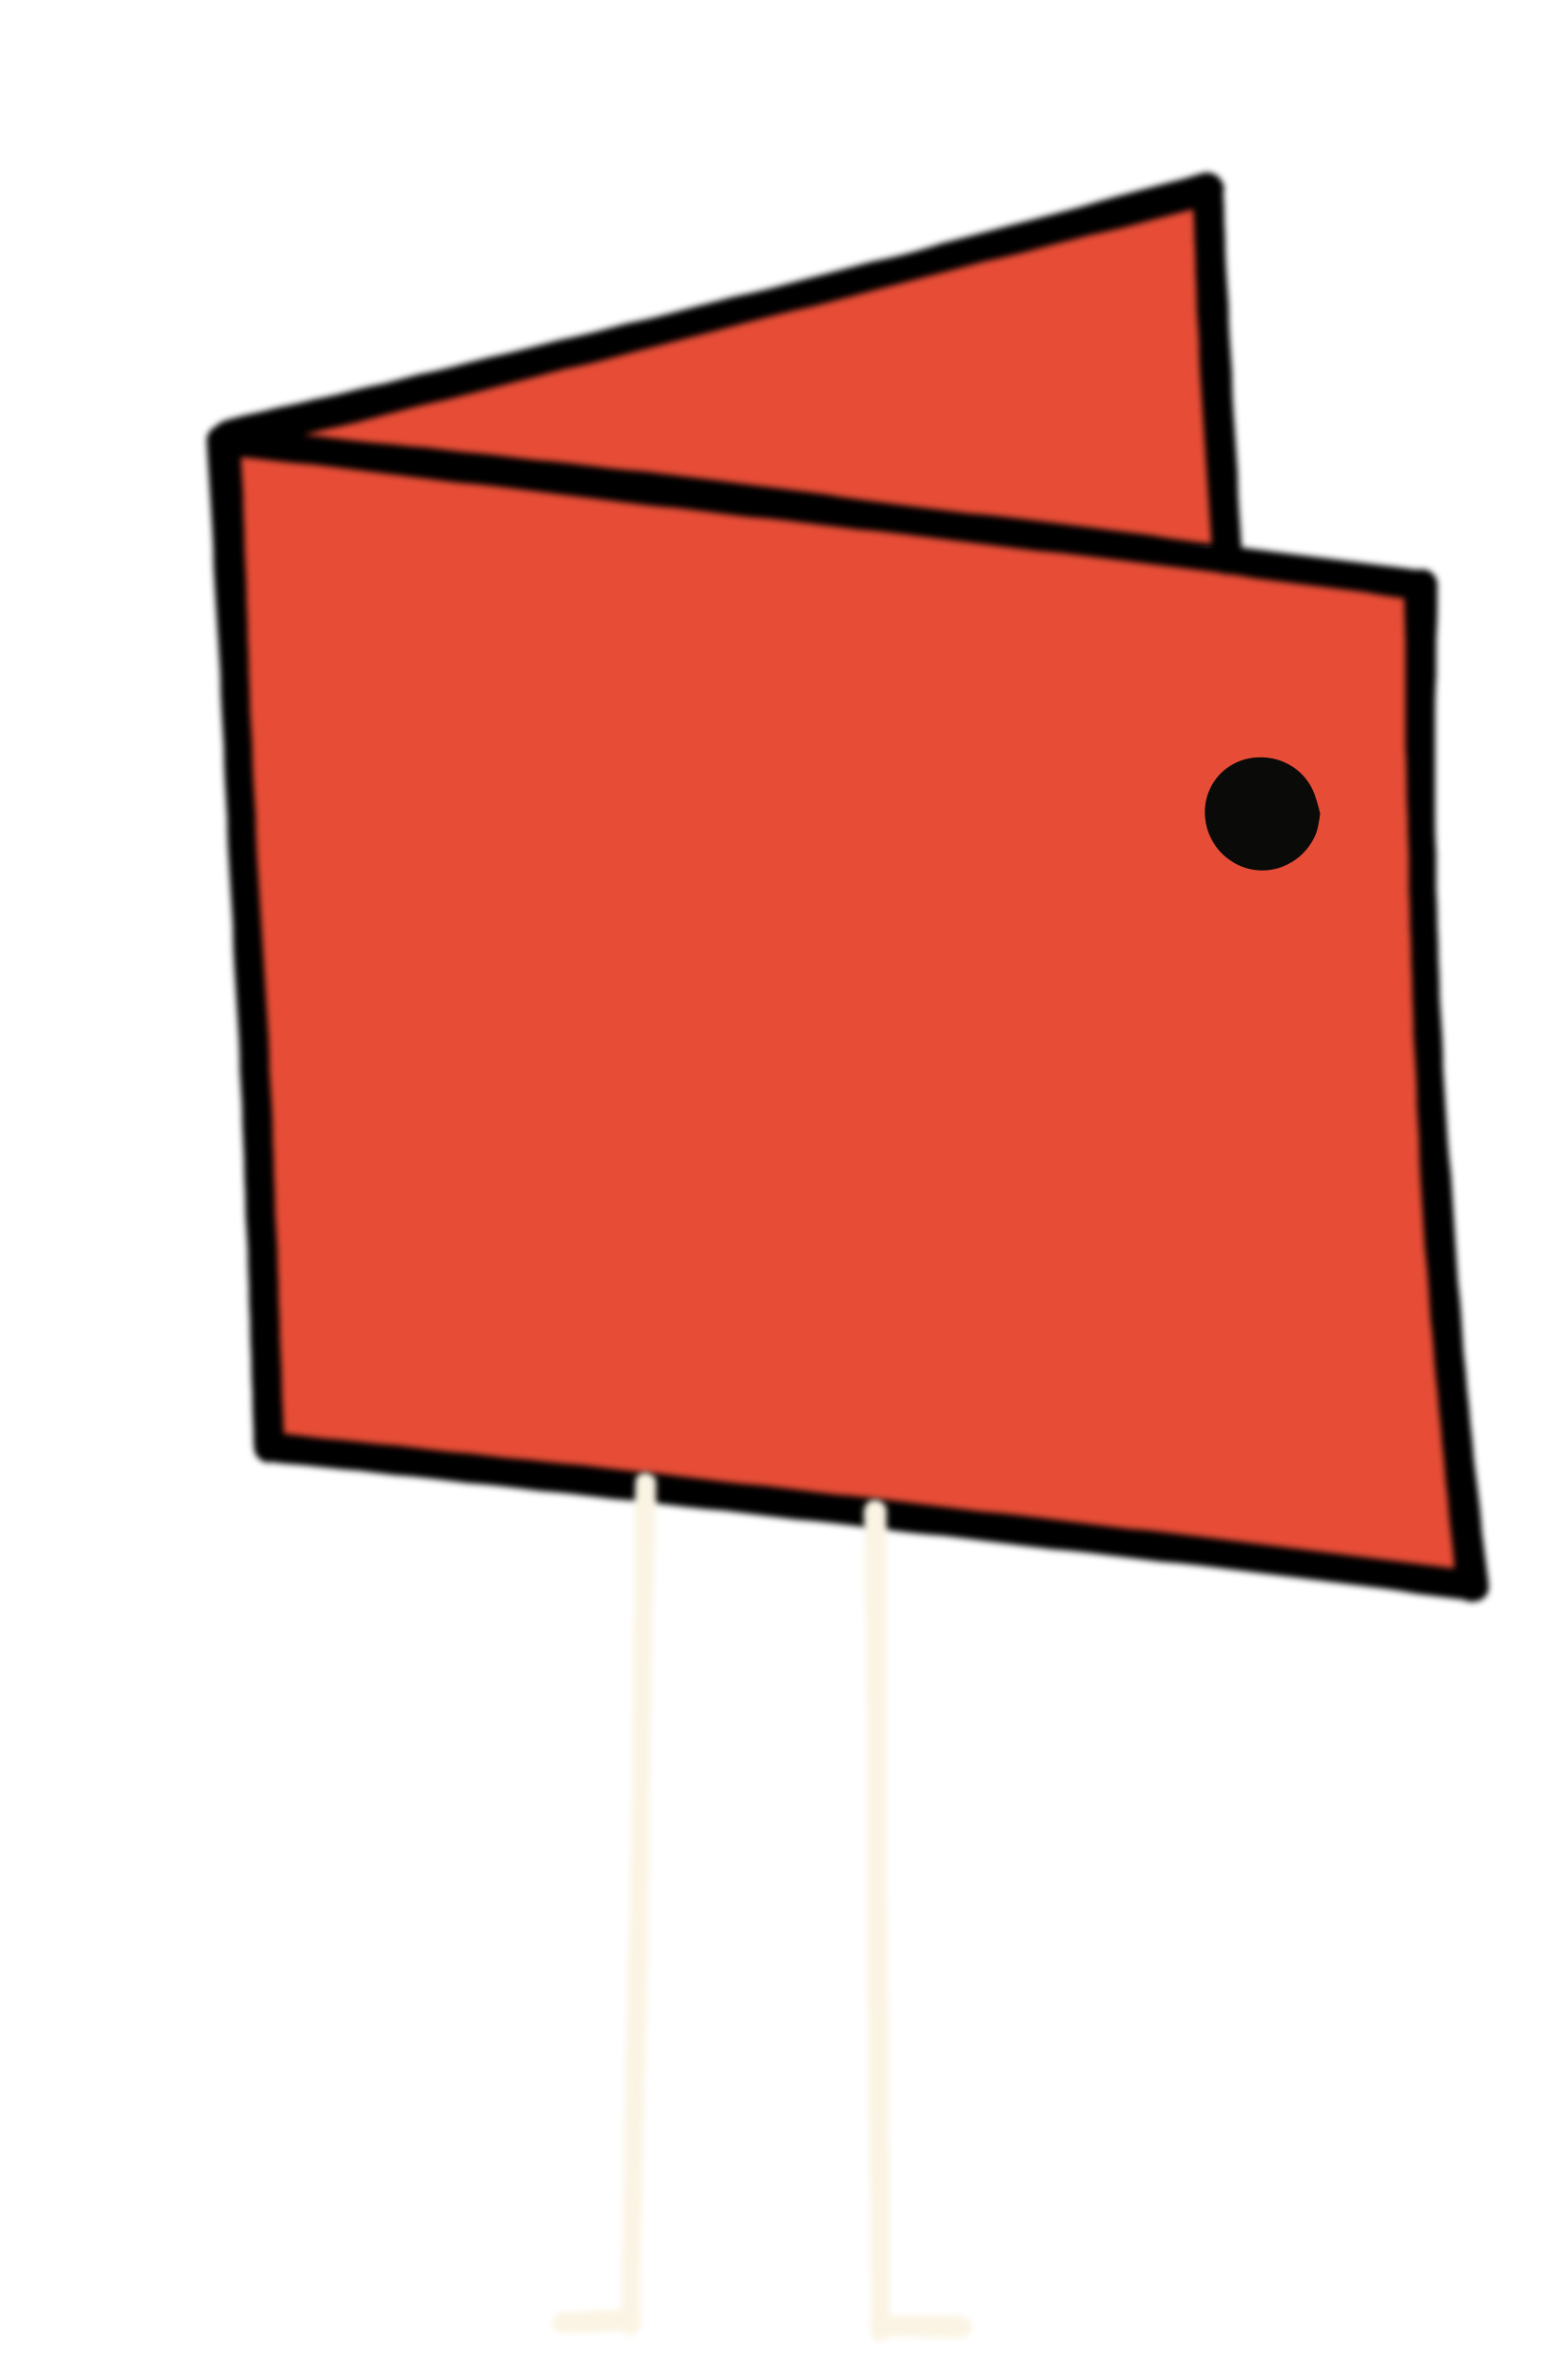
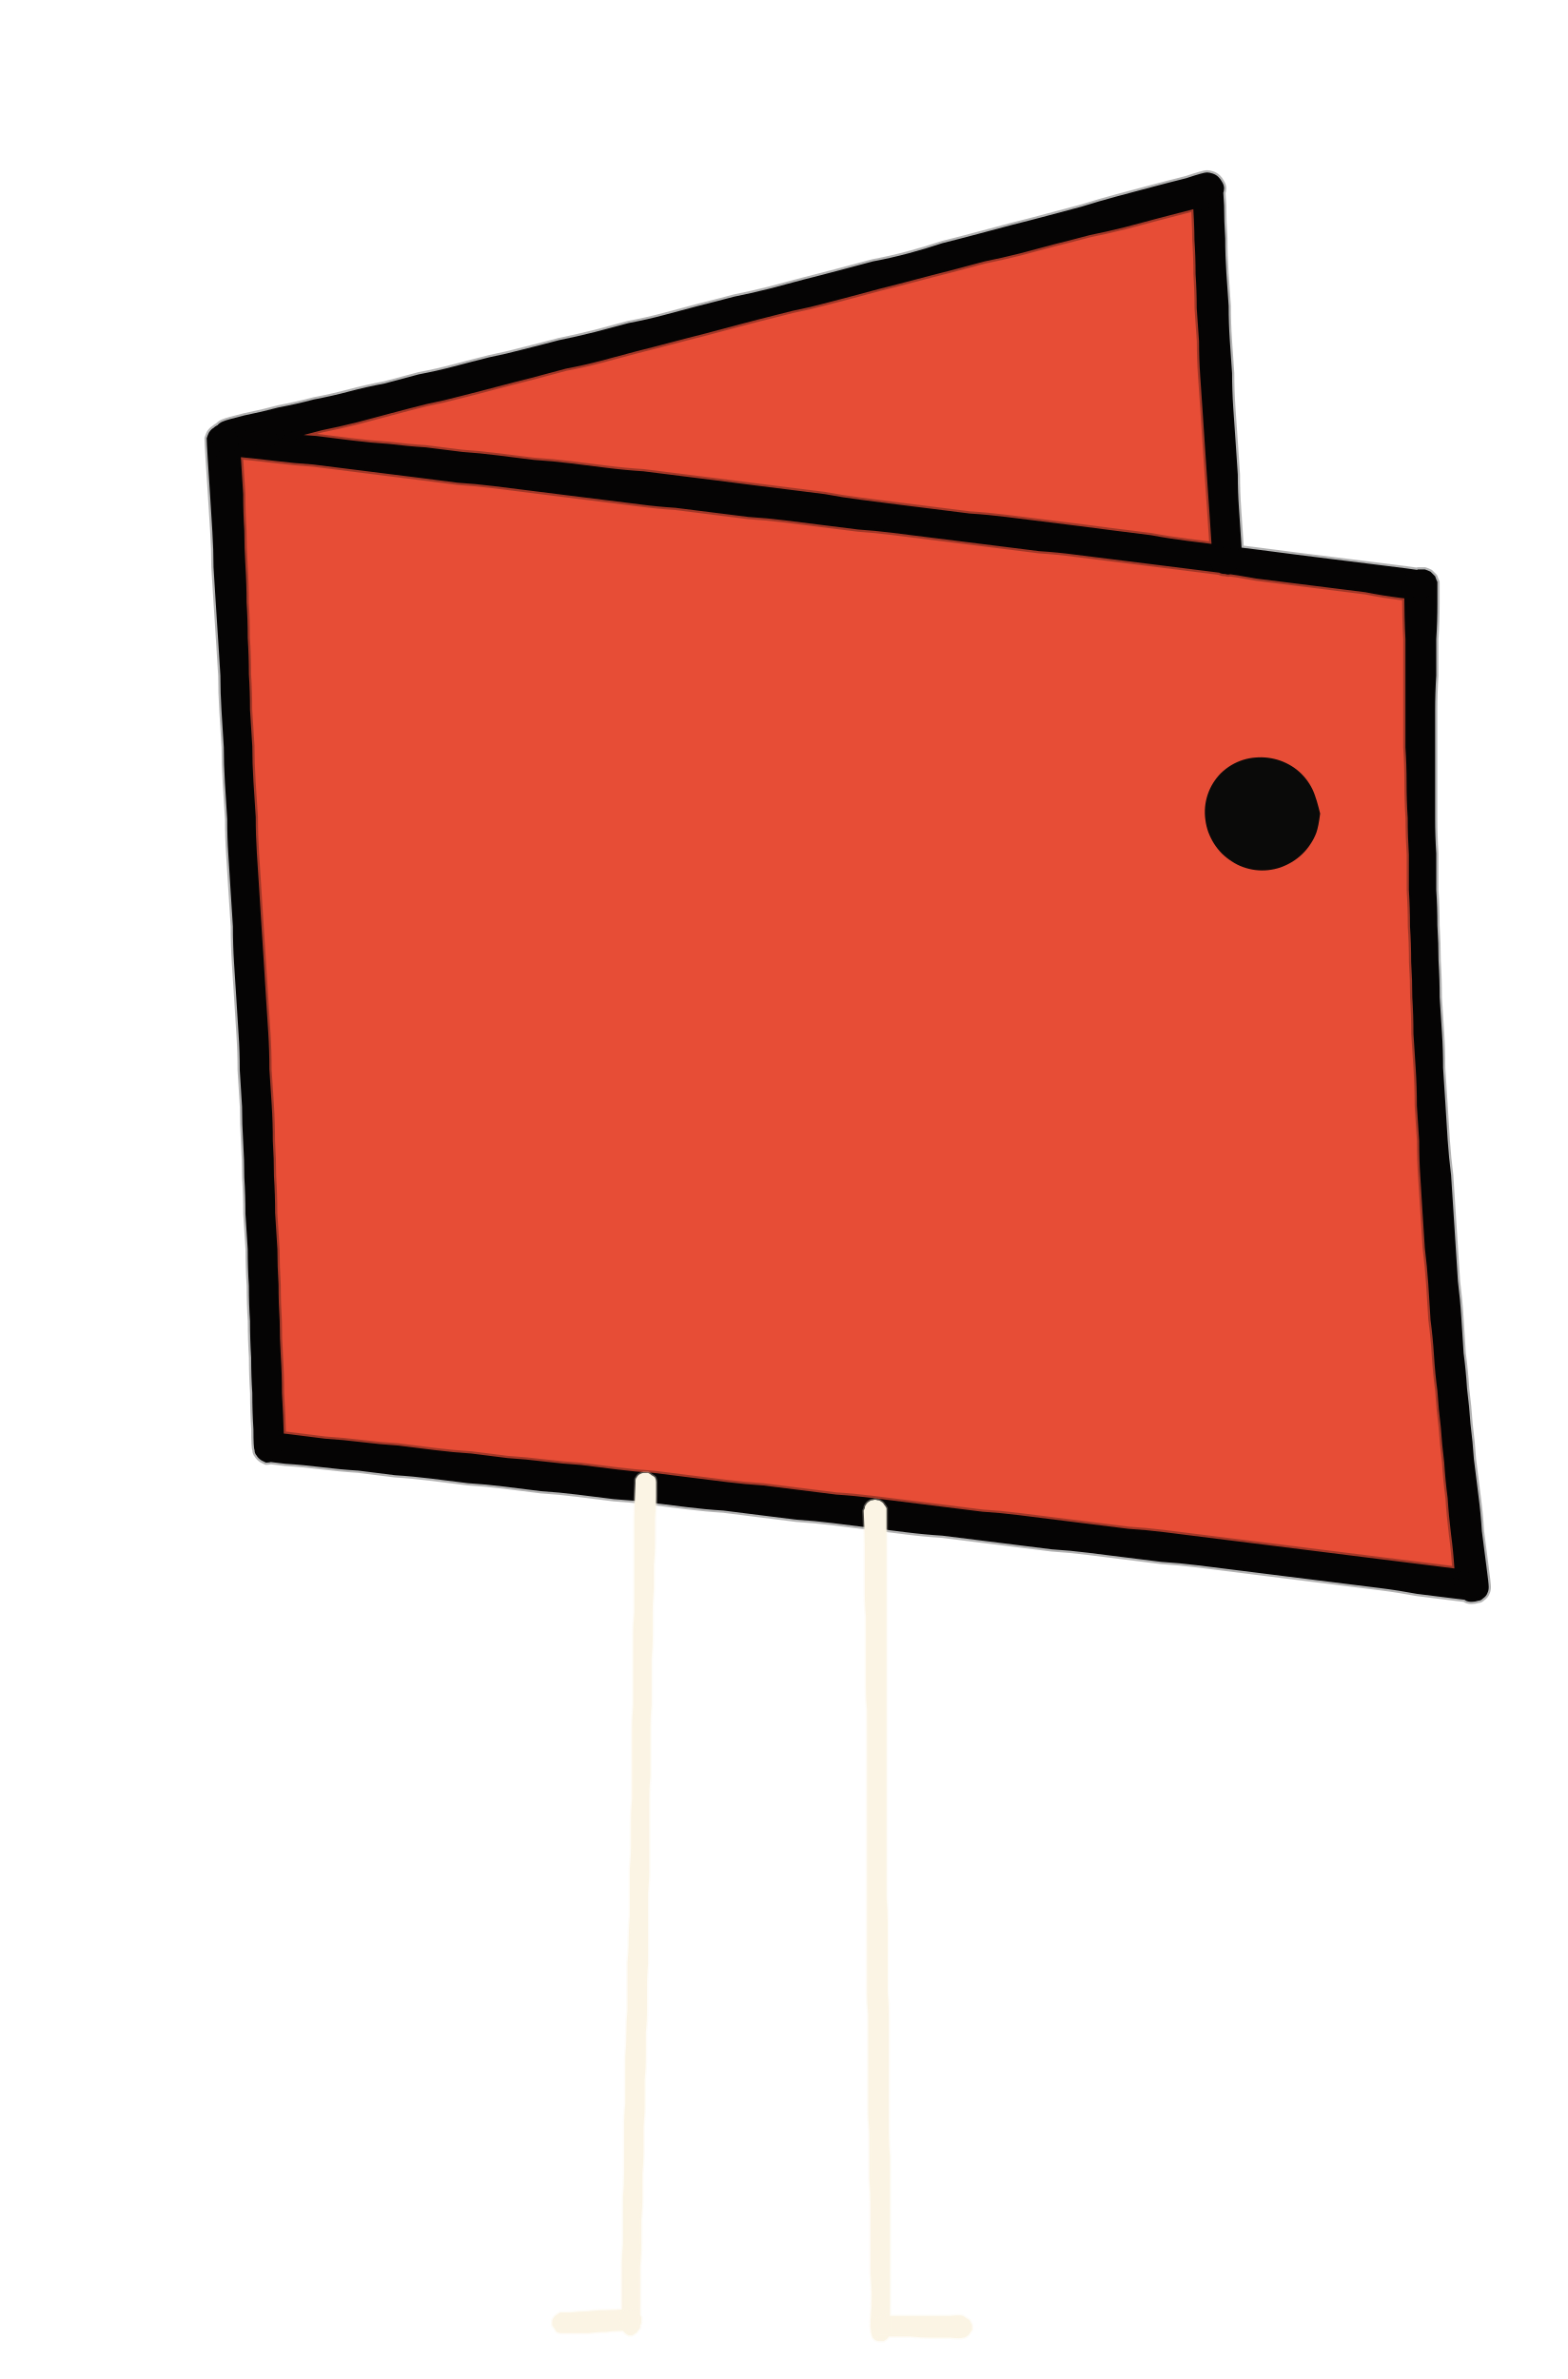
<svg xmlns="http://www.w3.org/2000/svg" viewBox="318 580 170 258">
  <g transform="translate(342.8917 628.3917) scale(0.1237166)">
-     <defs>
-       <filter id="ink-soft-7" x="-5%" y="-5%" width="110%" height="110%">
-         <feGaussianBlur stdDeviation="2.60" />
-       </filter>
-     </defs>
    <path d="M0.9 -8.6Q31.5 -16.5 46.7 -20.5Q62 -24.5 77.3 -28.4Q92.5 -32.4 107.8 -36.3Q123.1 -40.3 138.4 -44.1Q153.7 -48 169 -51.9Q184.3 -55.8 199.6 -59.6Q214.9 -63.4 230.2 -67.3Q245.5 -71.1 260.8 -74.9Q276.2 -78.7 291.5 -82.5Q306.8 -86.3 322.1 -90.1Q337.4 -93.9 352.7 -97.7Q368 -101.5 383.3 -105.3Q398.7 -109.2 413.9 -113Q429.2 -116.9 444.5 -120.8Q459.8 -124.6 475.1 -128.5Q490.4 -132.4 505.7 -136.4Q521 -140.3 536.3 -144.2Q551.6 -148.1 566.8 -152Q582.1 -156 597.4 -159.9Q612.7 -163.8 628 -167.7Q643.3 -171.7 658.5 -175.6Q673.8 -179.5 689.1 -183.3Q704.4 -187.2 719.7 -191.1Q735 -195 750.3 -198.8Q765.6 -202.7 780.9 -206.5Q796.2 -210.3 811.5 -214.1Q826.9 -218 842.2 -221.8Q857.5 -225.6 858.2 -210.8Q859 -196 859.8 -181.2Q860.6 -166.5 861.3 -151.7Q862.1 -136.9 862.9 -122.1Q863.7 -107.3 864.5 -92.6Q865.3 -77.8 866.2 -63Q867.1 -48.2 867.9 -33.5Q868.7 -18.7 869.5 -3.9Q870.3 10.9 871 25.6Q871.8 40.4 872.5 55.2Q873.3 70 874 84.8Q874.7 99.5 437.8 45.5L0.9 -8.6Z" fill="#e74d36" />
    <path d="M-5.1 -4.6Q26.8 -1.2 42.7 0.5Q58.7 2.3 74.6 4Q90.5 5.7 106.5 7.4Q122.4 9.2 138.3 11Q154.2 12.7 170.2 14.5Q186.1 16.3 202 18.1Q217.9 19.9 233.9 21.7Q249.8 23.6 265.7 25.4Q281.6 27.3 297.5 29.1Q313.5 31 329.4 32.9Q345.3 34.7 361.2 36.6Q377.1 38.5 393 40.4Q408.9 42.3 424.8 44.2Q440.8 46.1 456.7 48Q472.6 50 488.5 51.9Q504.4 53.8 520.3 55.7Q536.2 57.6 552.1 59.5Q568 61.5 583.9 63.4Q599.9 65.3 615.8 67.3Q631.7 69.2 647.6 71.1Q663.5 73.1 679.4 75Q695.3 77 711.2 78.9Q727.1 80.9 743 82.8Q758.9 84.8 774.8 86.8Q790.7 88.8 806.6 90.8Q822.5 92.8 838.4 94.9Q854.3 96.9 870.2 98.9Q886.1 101 902 103.1Q917.9 105.1 933.8 107.2Q949.7 109.3 965.5 111.4Q981.4 113.5 997.3 115.7Q1013.2 117.8 1029.1 119.9Q1045 122.1 1044.7 137.8Q1044.5 153.5 1044.4 169.2Q1044.2 184.9 1044.2 200.6Q1044.1 216.3 1044.1 232Q1044.1 247.7 1044.2 263.4Q1044.3 279.1 1044.5 294.8Q1044.7 310.5 1045 326.2Q1045.2 341.9 1045.5 357.6Q1045.9 373.2 1046.3 388.9Q1046.7 404.6 1047.2 420.3Q1047.6 436 1048.2 451.6Q1048.7 467.3 1049.4 483Q1050 498.6 1050.7 514.3Q1051.4 530 1052.1 545.6Q1052.9 561.3 1053.8 577Q1054.6 592.6 1055.5 608.3Q1056.4 623.9 1057.4 639.6Q1058.4 655.2 1059.5 670.9Q1060.5 686.5 1061.7 702.2Q1062.8 717.8 1064 733.4Q1065.2 749.1 1066.5 764.7Q1067.8 780.4 1069.1 796Q1070.5 811.6 1071.9 827.2Q1073.4 842.9 1074.9 858.5Q1076.4 874.1 1078 889.7Q1079.6 905.4 1081.3 921Q1083 936.6 1084.7 952.2Q1086.5 967.8 1088.4 983.4Q1090.2 999 1074.3 996.9Q1058.3 994.9 1042.3 992.8Q1026.4 990.7 1010.4 988.7Q994.4 986.6 978.4 984.6Q962.5 982.6 946.5 980.6Q930.5 978.6 914.5 976.6Q898.6 974.6 882.6 972.7Q866.6 970.7 850.6 968.8Q834.6 966.8 818.6 964.9Q802.7 963 786.7 961.1Q770.7 959.3 754.7 957.4Q738.7 955.5 722.7 953.7Q706.7 951.8 690.7 949.9Q674.7 948.1 658.7 946.3Q642.7 944.4 626.8 942.6Q610.8 940.7 594.8 938.9Q578.8 937 562.8 935.2Q546.8 933.3 530.8 931.5Q514.8 929.7 498.8 927.8Q482.8 926 466.8 924.2Q450.8 922.4 434.8 920.6Q418.8 918.8 402.8 917Q386.8 915.2 370.8 913.4Q354.8 911.6 338.8 909.8Q322.8 908.1 306.8 906.3Q290.8 904.5 274.8 902.8Q258.8 901 242.8 899.3Q226.8 897.6 210.8 895.9Q194.8 894.1 178.8 892.4Q162.8 890.7 146.7 889Q130.7 887.3 114.7 885.6Q98.7 884 82.7 882.3Q66.7 880.6 50.7 879Q34.6 877.3 34.1 861.5Q33.6 845.8 33.1 830Q32.6 814.3 32 798.5Q31.5 782.8 30.9 767Q30.4 751.3 29.8 735.5Q29.2 719.7 28.6 704Q28 688.2 27.4 672.5Q26.8 656.7 26.2 641Q25.6 625.2 24.9 609.5Q24.3 593.7 23.6 578Q23 562.2 22.3 546.5Q21.5 530.7 20.7 515Q19.9 499.3 19 483.5Q18.2 467.8 17.2 452Q16.3 436.3 15.4 420.6Q14.5 404.8 13.6 389.1Q12.7 373.3 11.9 357.6Q11 341.9 10.2 326.1Q9.4 310.4 8.7 294.6Q8 278.9 7.3 263.1Q6.6 247.4 5.9 231.6Q5.2 215.9 4.5 200.1Q3.8 184.4 3.1 168.6Q2.4 152.9 1.7 137.2Q0.9 121.4 0.2 105.7Q-0.5 89.9 -1.3 74.2Q-2 58.4 -2.8 42.7Q-3.5 26.9 -4.3 11.2Q-5.1 -4.6 -5.1 -4.6L-5.1 -4.6Z" fill="#e74d36" />
-     <path d="M-6 8Q25 11 41 13Q57 15 73 16Q89 18 105 20Q121 22 137 24Q153 26 169 28Q185 30 200 32Q216 33 232 35Q248 37 264 39Q280 41 296 43Q312 45 328 47Q344 49 360 51Q375 53 391 54Q407 56 423 58Q439 60 455 62Q471 63 487 65Q503 67 519 69Q535 71 551 73Q566 74 582 76Q598 78 614 80Q630 82 646 84Q662 86 678 88Q694 90 710 92Q726 93 741 95Q757 97 773 99Q789 101 805 103Q821 105 837 107Q853 109 869 111Q884 113 900 116Q916 118 932 120Q948 122 964 124Q980 126 996 128Q1011 131 1027 133Q1043 135 1046 135Q1048 135 1051 134Q1053 133 1055 131Q1056 129 1057 126Q1058 124 1058 121Q1058 119 1057 116Q1055 114 1054 112Q1052 111 1049 110Q1047 109 1031 107Q1015 105 999 103Q983 101 967 99Q951 97 935 95Q919 93 904 91Q888 89 872 87Q856 85 840 83Q824 81 808 78Q792 76 776 74Q760 72 745 70Q729 68 713 66Q697 64 681 62Q665 60 649 59Q633 57 617 55Q601 53 585 51Q570 49 554 47Q538 45 522 42Q506 40 490 38Q474 36 458 34Q442 32 427 30Q411 28 395 26Q379 24 363 22Q347 21 331 19Q315 17 299 15Q283 13 267 12Q251 10 235 8Q219 6 204 5Q188 3 172 1Q156 0 140 -2Q124 -3 108 -5Q92 -7 76 -9Q60 -10 44 -12Q28 -14 12 -16Q-4 -17 -6 -17Q-9 -17 -11 -16Q-13 -15 -15 -13Q-16 -11 -17 -8Q-18 -6 -18 -3Q-17 -1 -16 1Q-15 3 -13 5Q-11 7 -9 8L-6 8ZM1030 122Q1030 153 1031 169Q1031 185 1031 201Q1031 216 1031 232Q1031 248 1031 264Q1032 279 1032 295Q1032 311 1033 326Q1033 342 1034 358Q1034 374 1034 389Q1035 405 1035 421Q1036 436 1036 452Q1037 468 1037 483Q1038 499 1038 515Q1039 531 1040 546Q1041 562 1041 578Q1042 593 1043 609Q1043 625 1044 640Q1045 656 1046 672Q1047 687 1048 703Q1050 719 1051 734Q1052 750 1053 766Q1055 781 1056 797Q1057 813 1059 828Q1060 844 1062 860Q1063 875 1065 891Q1066 907 1068 922Q1069 938 1071 954Q1073 969 1074 985Q1076 1001 1077 1003Q1078 1006 1079 1008Q1081 1010 1084 1012Q1086 1013 1089 1013Q1092 1013 1095 1012Q1097 1012 1099 1010Q1102 1008 1103 1005Q1104 1003 1104 1000Q1104 997 1102 982Q1100 966 1098 951Q1097 935 1095 920Q1093 904 1091 888Q1090 873 1088 857Q1087 842 1085 826Q1084 810 1082 795Q1081 779 1080 764Q1079 748 1077 732Q1076 717 1075 701Q1074 686 1073 670Q1072 654 1071 639Q1069 623 1068 608Q1067 592 1066 576Q1065 561 1064 545Q1064 529 1063 514Q1062 498 1061 483Q1061 467 1060 451Q1060 436 1059 420Q1059 404 1058 389Q1058 373 1058 357Q1057 342 1057 326Q1057 310 1057 295Q1057 279 1057 263Q1057 248 1057 232Q1057 216 1058 201Q1058 185 1058 169Q1059 154 1059 138Q1059 122 1059 119Q1058 117 1057 114Q1055 112 1053 110Q1051 109 1048 108Q1045 108 1042 108Q1040 109 1037 110Q1035 112 1033 114Q1032 116 1031 119L1030 122ZM1092 986Q1060 982 1044 980Q1028 978 1012 976Q996 974 980 972Q964 970 948 968Q932 966 916 964Q900 962 884 960Q868 958 852 956Q836 954 820 952Q804 950 788 949Q772 947 756 945Q740 943 724 941Q708 939 692 937Q676 935 660 934Q644 932 628 930Q612 928 596 926Q580 924 564 922Q548 920 532 919Q516 917 500 915Q484 913 468 911Q452 910 436 908Q420 906 404 904Q388 902 372 900Q356 899 340 897Q324 895 308 893Q292 892 276 890Q260 888 244 887Q228 885 212 883Q196 882 180 880Q164 878 148 876Q132 875 116 873Q100 871 84 870Q68 868 52 866Q36 864 33 865Q31 865 29 866Q26 867 25 869Q23 871 22 874Q22 876 22 878Q22 881 23 883Q24 886 26 887Q28 889 31 890Q33 890 49 892Q65 893 81 895Q97 897 113 898Q129 900 145 902Q161 903 177 905Q193 907 209 909Q225 910 241 912Q257 914 273 916Q289 917 305 919Q321 921 337 923Q353 924 369 926Q385 928 401 930Q417 932 433 933Q449 935 465 937Q481 939 497 941Q513 942 529 944Q545 946 561 948Q577 950 593 952Q609 954 625 955Q641 957 657 959Q673 961 689 963Q705 965 721 967Q737 968 753 970Q769 972 785 974Q801 976 817 978Q833 979 849 981Q865 983 881 985Q897 987 913 989Q929 991 945 993Q961 995 977 997Q993 999 1009 1001Q1025 1003 1041 1006Q1057 1008 1073 1010Q1089 1012 1091 1012Q1094 1012 1096 1011Q1098 1010 1100 1008Q1102 1006 1103 1003Q1103 1001 1103 998Q1103 996 1102 993Q1101 991 1099 989Q1097 988 1094 987L1092 986ZM48 877Q47 845 46 830Q46 814 45 798Q44 782 44 767Q43 751 43 735Q42 719 42 704Q41 688 40 672Q40 656 39 640Q39 625 38 609Q38 593 37 577Q36 562 35 546Q35 530 34 514Q33 499 32 483Q31 467 30 451Q29 436 28 420Q27 404 26 388Q25 373 24 357Q23 341 23 325Q22 310 21 294Q20 278 20 263Q19 247 18 231Q18 215 17 200Q17 184 16 168Q16 152 15 137Q15 121 14 105Q13 89 13 74Q12 58 12 42Q11 26 10 10Q10 -5 9 -8Q9 -11 7 -13Q5 -16 2 -17Q0 -19 -3 -19Q-6 -20 -9 -19Q-12 -18 -14 -16Q-16 -15 -18 -12Q-19 -10 -20 -7Q-20 -4 -19 12Q-18 28 -17 43Q-16 59 -15 75Q-14 91 -14 106Q-13 122 -12 138Q-11 154 -10 169Q-9 185 -8 201Q-8 216 -7 232Q-6 248 -5 264Q-5 279 -4 295Q-3 311 -2 327Q-2 343 -1 358Q0 374 1 390Q2 406 3 421Q3 437 4 453Q5 469 6 484Q7 500 8 516Q9 531 9 547Q10 563 11 579Q11 594 12 610Q13 626 13 641Q14 657 14 673Q15 689 16 704Q16 720 17 736Q17 752 18 767Q18 783 19 799Q19 815 20 830Q20 846 21 862Q21 878 22 880Q22 883 24 885Q25 887 28 889Q30 890 32 891Q35 891 38 890Q40 890 42 888Q45 887 46 884Q47 882 48 879L48 877ZM4 6Q35 -2 50 -6Q66 -10 81 -14Q96 -17 112 -21Q127 -25 142 -29Q157 -33 173 -37Q188 -40 203 -44Q219 -48 234 -52Q249 -56 265 -60Q280 -64 295 -68Q311 -71 326 -75Q341 -79 356 -83Q372 -87 387 -91Q402 -95 418 -99Q433 -103 448 -107Q463 -111 479 -115Q494 -119 509 -122Q525 -126 540 -130Q555 -134 570 -138Q586 -142 601 -146Q616 -150 632 -154Q647 -158 662 -162Q677 -165 693 -169Q708 -173 723 -177Q739 -181 754 -185Q769 -188 785 -192Q800 -196 815 -200Q831 -204 846 -208Q861 -211 864 -213Q866 -214 868 -216Q870 -218 871 -221Q872 -224 872 -226Q872 -229 870 -232Q869 -234 867 -236Q865 -238 862 -239Q859 -240 857 -240Q854 -240 839 -235Q823 -231 808 -227Q793 -223 778 -219Q763 -215 747 -210Q732 -206 717 -202Q702 -198 686 -194Q671 -190 656 -186Q641 -182 625 -178Q610 -173 595 -169Q580 -165 564 -162Q549 -158 534 -154Q519 -150 503 -146Q488 -142 473 -138Q457 -134 442 -131Q427 -127 411 -123Q396 -119 381 -115Q366 -111 350 -108Q335 -104 320 -100Q304 -96 289 -93Q274 -89 258 -85Q243 -81 228 -78Q212 -74 197 -70Q182 -66 166 -63Q151 -59 136 -55Q120 -52 105 -48Q90 -44 74 -41Q59 -37 43 -34Q28 -30 13 -27Q-3 -23 -5 -22Q-8 -21 -10 -19Q-12 -16 -13 -14Q-14 -11 -14 -8Q-14 -5 -12 -2Q-11 0 -9 2Q-7 4 -4 5Q-1 6 2 6L4 6ZM844 -225Q846 -195 846 -181Q847 -166 847 -151Q848 -136 848 -121Q849 -107 850 -92Q850 -77 851 -62Q852 -47 853 -33Q854 -18 855 -3Q856 12 857 27Q858 41 859 56Q860 71 861 86Q861 100 862 103Q863 105 864 107Q866 109 868 111Q870 112 873 112Q876 113 878 112Q881 112 883 110Q885 108 886 106Q887 104 888 101Q888 99 887 84Q886 69 885 54Q884 40 884 25Q883 10 882 -5Q881 -19 880 -34Q879 -49 879 -64Q878 -78 877 -93Q876 -108 876 -123Q875 -137 874 -152Q873 -167 873 -182Q872 -197 872 -211Q871 -226 871 -229Q870 -231 868 -234Q867 -236 865 -237Q862 -239 860 -239Q857 -239 854 -239Q852 -238 849 -237Q847 -235 846 -233Q844 -230 844 -228L844 -225Z" fill="#050404" filter="url(#ink-soft-7)" />
-     <path d="M356 909Q355 930 355 940Q355 950 355 960Q355 971 355 981Q355 991 355 1001Q355 1012 355 1022Q354 1032 354 1042Q354 1053 354 1063Q354 1073 354 1083Q354 1094 354 1104Q353 1114 353 1124Q353 1135 353 1145Q353 1155 353 1165Q353 1176 353 1186Q352 1196 352 1206Q352 1217 352 1227Q352 1237 351 1247Q351 1258 351 1268Q351 1278 351 1288Q350 1299 350 1309Q350 1319 349 1329Q349 1340 349 1350Q349 1360 349 1370Q348 1381 348 1391Q348 1401 347 1412Q347 1422 347 1432Q347 1442 347 1453Q346 1463 346 1473Q346 1483 346 1494Q346 1504 346 1514Q346 1524 345 1535Q345 1545 345 1555Q345 1565 345 1576Q344 1586 344 1596Q344 1606 344 1617Q344 1627 344 1637Q343 1647 344 1649Q344 1651 345 1652Q346 1653 347 1654Q348 1655 350 1656Q351 1656 353 1656Q355 1655 356 1654Q357 1654 358 1652Q359 1651 360 1649Q360 1648 360 1637Q360 1627 360 1617Q360 1607 360 1596Q361 1586 361 1576Q361 1566 361 1555Q362 1545 362 1535Q362 1525 362 1514Q363 1504 363 1494Q363 1484 363 1473Q364 1463 364 1453Q364 1443 364 1432Q365 1422 365 1412Q365 1402 365 1391Q366 1381 366 1371Q366 1361 366 1350Q366 1340 367 1330Q367 1320 367 1309Q367 1299 367 1289Q367 1279 367 1268Q368 1258 368 1248Q368 1238 368 1227Q368 1217 368 1207Q368 1196 368 1186Q368 1176 369 1166Q369 1155 369 1145Q369 1135 369 1125Q369 1114 370 1104Q370 1094 370 1084Q370 1073 370 1063Q371 1053 371 1043Q371 1032 371 1022Q371 1012 372 1002Q372 991 372 981Q373 971 373 961Q373 950 373 940Q374 930 374 920Q374 909 374 908Q374 906 373 904Q372 903 370 902Q369 901 367 900Q365 900 363 900Q362 900 360 901Q358 902 357 904Q356 905 356 907L356 909ZM351 1633Q336 1634 329 1634Q321 1634 314 1635Q307 1635 299 1636Q292 1636 290 1636Q288 1637 287 1638Q285 1639 284 1641Q283 1642 283 1644Q283 1646 283 1647Q284 1649 285 1650Q286 1652 287 1653Q289 1654 291 1654Q293 1654 300 1654Q307 1654 315 1654Q322 1653 330 1653Q337 1652 345 1652Q352 1652 354 1652Q356 1651 357 1650Q359 1649 360 1647Q361 1646 361 1644Q361 1642 361 1640Q360 1638 359 1637Q358 1635 357 1634Q355 1633 353 1633L351 1633ZM556 933Q557 954 557 964Q557 974 557 985Q557 995 557 1005Q557 1016 558 1026Q558 1036 558 1046Q558 1057 558 1067Q558 1077 558 1087Q558 1098 559 1108Q559 1118 559 1129Q559 1139 559 1149Q559 1159 559 1170Q559 1180 559 1190Q559 1201 559 1211Q559 1221 559 1231Q559 1242 559 1252Q559 1262 559 1273Q559 1283 559 1293Q559 1303 559 1314Q559 1324 559 1334Q559 1345 559 1355Q559 1365 560 1375Q560 1386 560 1396Q560 1406 560 1417Q560 1427 560 1437Q560 1447 560 1458Q560 1468 561 1478Q561 1489 561 1499Q561 1509 561 1519Q562 1530 562 1540Q562 1550 562 1560Q562 1571 562 1581Q562 1591 562 1602Q563 1612 563 1622Q563 1632 562 1643Q562 1653 563 1655Q563 1656 564 1658Q565 1659 566 1660Q568 1661 569 1661Q571 1661 573 1661Q574 1661 575 1660Q577 1659 578 1657Q579 1656 579 1654Q579 1653 579 1643Q579 1632 579 1622Q579 1612 579 1601Q579 1591 579 1581Q579 1571 579 1560Q579 1550 579 1540Q579 1529 579 1519Q579 1509 579 1499Q578 1488 578 1478Q578 1468 578 1457Q578 1447 578 1437Q578 1427 578 1416Q578 1406 578 1396Q578 1386 578 1375Q578 1365 577 1355Q577 1344 577 1334Q577 1324 577 1314Q577 1303 577 1293Q577 1283 576 1272Q576 1262 576 1252Q576 1242 576 1231Q576 1221 576 1211Q576 1200 576 1190Q576 1180 576 1170Q576 1159 576 1149Q576 1139 576 1129Q576 1118 576 1108Q576 1098 576 1087Q576 1077 576 1067Q576 1057 576 1046Q576 1036 576 1026Q576 1015 576 1005Q576 995 576 985Q576 974 576 964Q576 954 576 943Q576 933 576 931Q575 929 574 928Q573 926 571 925Q570 924 568 924Q566 923 564 924Q562 924 561 925Q559 926 558 928Q557 929 557 931L556 933ZM571 1657Q588 1657 597 1657Q606 1658 614 1658Q623 1658 632 1658Q641 1659 643 1658Q645 1658 646 1657Q648 1656 649 1654Q650 1653 651 1651Q651 1649 651 1647Q650 1645 649 1643Q648 1642 646 1641Q645 1640 643 1639Q641 1638 632 1639Q624 1639 615 1639Q606 1639 597 1639Q588 1639 580 1639Q571 1638 569 1639Q567 1639 566 1640Q564 1641 563 1643Q562 1644 562 1646Q562 1648 562 1649Q562 1651 563 1653Q564 1654 566 1655Q567 1656 569 1657L571 1657Z" fill="#fbf4e4" filter="url(#ink-soft-7)" />
+     <path d="M-6 8Q25 11 41 13Q57 15 73 16Q89 18 105 20Q121 22 137 24Q153 26 169 28Q185 30 200 32Q216 33 232 35Q248 37 264 39Q280 41 296 43Q312 45 328 47Q344 49 360 51Q375 53 391 54Q407 56 423 58Q439 60 455 62Q471 63 487 65Q503 67 519 69Q535 71 551 73Q566 74 582 76Q598 78 614 80Q630 82 646 84Q662 86 678 88Q694 90 710 92Q726 93 741 95Q757 97 773 99Q789 101 805 103Q821 105 837 107Q853 109 869 111Q884 113 900 116Q916 118 932 120Q948 122 964 124Q980 126 996 128Q1011 131 1027 133Q1043 135 1046 135Q1048 135 1051 134Q1053 133 1055 131Q1056 129 1057 126Q1058 124 1058 121Q1058 119 1057 116Q1055 114 1054 112Q1052 111 1049 110Q1047 109 1031 107Q1015 105 999 103Q983 101 967 99Q951 97 935 95Q919 93 904 91Q888 89 872 87Q856 85 840 83Q824 81 808 78Q792 76 776 74Q760 72 745 70Q729 68 713 66Q697 64 681 62Q665 60 649 59Q633 57 617 55Q601 53 585 51Q570 49 554 47Q538 45 522 42Q506 40 490 38Q474 36 458 34Q442 32 427 30Q411 28 395 26Q379 24 363 22Q347 21 331 19Q315 17 299 15Q283 13 267 12Q251 10 235 8Q219 6 204 5Q188 3 172 1Q156 0 140 -2Q124 -3 108 -5Q92 -7 76 -9Q60 -10 44 -12Q28 -14 12 -16Q-4 -17 -6 -17Q-9 -17 -11 -16Q-13 -15 -15 -13Q-16 -11 -17 -8Q-18 -6 -18 -3Q-17 -1 -16 1Q-15 3 -13 5Q-11 7 -9 8L-6 8ZM1030 122Q1030 153 1031 169Q1031 185 1031 201Q1031 216 1031 232Q1031 248 1031 264Q1032 279 1032 295Q1032 311 1033 326Q1033 342 1034 358Q1034 374 1034 389Q1035 405 1035 421Q1036 436 1036 452Q1037 468 1037 483Q1038 499 1038 515Q1039 531 1040 546Q1041 562 1041 578Q1042 593 1043 609Q1043 625 1044 640Q1045 656 1046 672Q1047 687 1048 703Q1050 719 1051 734Q1052 750 1053 766Q1055 781 1056 797Q1057 813 1059 828Q1060 844 1062 860Q1063 875 1065 891Q1066 907 1068 922Q1069 938 1071 954Q1073 969 1074 985Q1076 1001 1077 1003Q1078 1006 1079 1008Q1081 1010 1084 1012Q1086 1013 1089 1013Q1092 1013 1095 1012Q1097 1012 1099 1010Q1102 1008 1103 1005Q1104 1003 1104 1000Q1104 997 1102 982Q1100 966 1098 951Q1097 935 1095 920Q1093 904 1091 888Q1090 873 1088 857Q1087 842 1085 826Q1084 810 1082 795Q1081 779 1080 764Q1079 748 1077 732Q1076 717 1075 701Q1074 686 1073 670Q1072 654 1071 639Q1069 623 1068 608Q1067 592 1066 576Q1065 561 1064 545Q1064 529 1063 514Q1062 498 1061 483Q1061 467 1060 451Q1060 436 1059 420Q1059 404 1058 389Q1058 373 1058 357Q1057 342 1057 326Q1057 310 1057 295Q1057 279 1057 263Q1057 248 1057 232Q1057 216 1058 201Q1058 185 1058 169Q1059 154 1059 138Q1059 122 1059 119Q1058 117 1057 114Q1055 112 1053 110Q1051 109 1048 108Q1045 108 1042 108Q1040 109 1037 110Q1035 112 1033 114Q1032 116 1031 119L1030 122ZM1092 986Q1060 982 1044 980Q1028 978 1012 976Q996 974 980 972Q964 970 948 968Q932 966 916 964Q900 962 884 960Q868 958 852 956Q836 954 820 952Q804 950 788 949Q772 947 756 945Q740 943 724 941Q708 939 692 937Q676 935 660 934Q644 932 628 930Q612 928 596 926Q580 924 564 922Q548 920 532 919Q516 917 500 915Q484 913 468 911Q452 910 436 908Q420 906 404 904Q388 902 372 900Q356 899 340 897Q324 895 308 893Q292 892 276 890Q260 888 244 887Q228 885 212 883Q196 882 180 880Q164 878 148 876Q132 875 116 873Q100 871 84 870Q68 868 52 866Q36 864 33 865Q31 865 29 866Q26 867 25 869Q23 871 22 874Q22 876 22 878Q22 881 23 883Q24 886 26 887Q28 889 31 890Q33 890 49 892Q65 893 81 895Q97 897 113 898Q129 900 145 902Q161 903 177 905Q193 907 209 909Q225 910 241 912Q257 914 273 916Q289 917 305 919Q321 921 337 923Q353 924 369 926Q385 928 401 930Q417 932 433 933Q449 935 465 937Q481 939 497 941Q513 942 529 944Q545 946 561 948Q577 950 593 952Q609 954 625 955Q641 957 657 959Q673 961 689 963Q705 965 721 967Q737 968 753 970Q769 972 785 974Q801 976 817 978Q833 979 849 981Q865 983 881 985Q897 987 913 989Q929 991 945 993Q961 995 977 997Q993 999 1009 1001Q1025 1003 1041 1006Q1057 1008 1073 1010Q1089 1012 1091 1012Q1094 1012 1096 1011Q1098 1010 1100 1008Q1102 1006 1103 1003Q1103 1001 1103 998Q1103 996 1102 993Q1101 991 1099 989Q1097 988 1094 987L1092 986ZM48 877Q47 845 46 830Q46 814 45 798Q44 782 44 767Q43 751 43 735Q42 719 42 704Q41 688 40 672Q40 656 39 640Q39 625 38 609Q38 593 37 577Q36 562 35 546Q35 530 34 514Q33 499 32 483Q31 467 30 451Q29 436 28 420Q27 404 26 388Q25 373 24 357Q23 341 23 325Q22 310 21 294Q20 278 20 263Q19 247 18 231Q18 215 17 200Q17 184 16 168Q16 152 15 137Q15 121 14 105Q13 89 13 74Q12 58 12 42Q11 26 10 10Q10 -5 9 -8Q9 -11 7 -13Q5 -16 2 -17Q0 -19 -3 -19Q-6 -20 -9 -19Q-12 -18 -14 -16Q-16 -15 -18 -12Q-19 -10 -20 -7Q-20 -4 -19 12Q-18 28 -17 43Q-16 59 -15 75Q-14 91 -14 106Q-13 122 -12 138Q-11 154 -10 169Q-9 185 -8 201Q-8 216 -7 232Q-6 248 -5 264Q-5 279 -4 295Q-3 311 -2 327Q-2 343 -1 358Q0 374 1 390Q2 406 3 421Q3 437 4 453Q5 469 6 484Q7 500 8 516Q9 531 9 547Q10 563 11 579Q11 594 12 610Q13 626 13 641Q14 657 14 673Q15 689 16 704Q16 720 17 736Q17 752 18 767Q18 783 19 799Q19 815 20 830Q20 846 21 862Q21 878 22 880Q22 883 24 885Q25 887 28 889Q30 890 32 891Q35 891 38 890Q40 890 42 888Q45 887 46 884Q47 882 48 879L48 877ZM4 6Q35 -2 50 -6Q66 -10 81 -14Q96 -17 112 -21Q127 -25 142 -29Q157 -33 173 -37Q188 -40 203 -44Q219 -48 234 -52Q249 -56 265 -60Q280 -64 295 -68Q311 -71 326 -75Q341 -79 356 -83Q372 -87 387 -91Q402 -95 418 -99Q433 -103 448 -107Q463 -111 479 -115Q494 -119 509 -122Q525 -126 540 -130Q555 -134 570 -138Q586 -142 601 -146Q616 -150 632 -154Q647 -158 662 -162Q677 -165 693 -169Q708 -173 723 -177Q739 -181 754 -185Q769 -188 785 -192Q800 -196 815 -200Q831 -204 846 -208Q861 -211 864 -213Q866 -214 868 -216Q870 -218 871 -221Q872 -224 872 -226Q872 -229 870 -232Q869 -234 867 -236Q865 -238 862 -239Q859 -240 857 -240Q854 -240 839 -235Q823 -231 808 -227Q793 -223 778 -219Q763 -215 747 -210Q732 -206 717 -202Q702 -198 686 -194Q671 -190 656 -186Q641 -182 625 -178Q610 -173 595 -169Q580 -165 564 -162Q549 -158 534 -154Q519 -150 503 -146Q488 -142 473 -138Q457 -134 442 -131Q427 -127 411 -123Q396 -119 381 -115Q366 -111 350 -108Q335 -104 320 -100Q304 -96 289 -93Q274 -89 258 -85Q243 -81 228 -78Q212 -74 197 -70Q182 -66 166 -63Q151 -59 136 -55Q120 -52 105 -48Q90 -44 74 -41Q59 -37 43 -34Q28 -30 13 -27Q-3 -23 -5 -22Q-8 -21 -10 -19Q-12 -16 -13 -14Q-14 -11 -14 -8Q-14 -5 -12 -2Q-11 0 -9 2Q-7 4 -4 5Q-1 6 2 6L4 6ZM844 -225Q846 -195 846 -181Q847 -166 847 -151Q848 -136 848 -121Q849 -107 850 -92Q850 -77 851 -62Q852 -47 853 -33Q854 -18 855 -3Q856 12 857 27Q858 41 859 56Q860 71 861 86Q861 100 862 103Q863 105 864 107Q866 109 868 111Q870 112 873 112Q876 113 878 112Q881 112 883 110Q885 108 886 106Q887 104 888 101Q888 99 887 84Q886 69 885 54Q884 40 884 25Q883 10 882 -5Q881 -19 880 -34Q879 -49 879 -64Q878 -78 877 -93Q876 -108 876 -123Q875 -137 874 -152Q873 -167 873 -182Q872 -197 872 -211Q871 -226 871 -229Q870 -231 868 -234Q867 -236 865 -237Q862 -239 860 -239Q857 -239 854 -239Q852 -238 849 -237Q847 -235 846 -233Q844 -230 844 -228L844 -225Z" fill="#050404" stroke="#050404" stroke-opacity="0.3" stroke-width="3.90" stroke-linejoin="round" />
+     <path d="M356 909Q355 930 355 940Q355 950 355 960Q355 971 355 981Q355 991 355 1001Q355 1012 355 1022Q354 1032 354 1042Q354 1053 354 1063Q354 1073 354 1083Q354 1094 354 1104Q353 1114 353 1124Q353 1135 353 1145Q353 1155 353 1165Q353 1176 353 1186Q352 1196 352 1206Q352 1217 352 1227Q352 1237 351 1247Q351 1258 351 1268Q351 1278 351 1288Q350 1299 350 1309Q350 1319 349 1329Q349 1340 349 1350Q349 1360 349 1370Q348 1381 348 1391Q348 1401 347 1412Q347 1422 347 1432Q347 1442 347 1453Q346 1463 346 1473Q346 1483 346 1494Q346 1504 346 1514Q346 1524 345 1535Q345 1545 345 1555Q345 1565 345 1576Q344 1586 344 1596Q344 1606 344 1617Q344 1627 344 1637Q343 1647 344 1649Q344 1651 345 1652Q346 1653 347 1654Q348 1655 350 1656Q351 1656 353 1656Q355 1655 356 1654Q357 1654 358 1652Q359 1651 360 1649Q360 1648 360 1637Q360 1627 360 1617Q360 1607 360 1596Q361 1586 361 1576Q361 1566 361 1555Q362 1545 362 1535Q362 1525 362 1514Q363 1504 363 1494Q363 1484 363 1473Q364 1463 364 1453Q364 1443 364 1432Q365 1422 365 1412Q365 1402 365 1391Q366 1381 366 1371Q366 1361 366 1350Q366 1340 367 1330Q367 1320 367 1309Q367 1299 367 1289Q367 1279 367 1268Q368 1258 368 1248Q368 1238 368 1227Q368 1217 368 1207Q368 1196 368 1186Q368 1176 369 1166Q369 1155 369 1145Q369 1135 369 1125Q369 1114 370 1104Q370 1094 370 1084Q370 1073 370 1063Q371 1053 371 1043Q371 1032 371 1022Q371 1012 372 1002Q372 991 372 981Q373 971 373 961Q373 950 373 940Q374 930 374 920Q374 909 374 908Q374 906 373 904Q372 903 370 902Q369 901 367 900Q365 900 363 900Q362 900 360 901Q358 902 357 904Q356 905 356 907L356 909ZM351 1633Q336 1634 329 1634Q321 1634 314 1635Q307 1635 299 1636Q292 1636 290 1636Q288 1637 287 1638Q285 1639 284 1641Q283 1642 283 1644Q283 1646 283 1647Q284 1649 285 1650Q286 1652 287 1653Q289 1654 291 1654Q293 1654 300 1654Q307 1654 315 1654Q322 1653 330 1653Q337 1652 345 1652Q352 1652 354 1652Q356 1651 357 1650Q359 1649 360 1647Q361 1646 361 1644Q361 1642 361 1640Q360 1638 359 1637Q358 1635 357 1634Q355 1633 353 1633L351 1633ZM556 933Q557 954 557 964Q557 974 557 985Q557 995 557 1005Q557 1016 558 1026Q558 1036 558 1046Q558 1057 558 1067Q558 1077 558 1087Q558 1098 559 1108Q559 1118 559 1129Q559 1139 559 1149Q559 1159 559 1170Q559 1180 559 1190Q559 1201 559 1211Q559 1221 559 1231Q559 1242 559 1252Q559 1262 559 1273Q559 1283 559 1293Q559 1303 559 1314Q559 1324 559 1334Q559 1345 559 1355Q559 1365 560 1375Q560 1386 560 1396Q560 1406 560 1417Q560 1427 560 1437Q560 1447 560 1458Q560 1468 561 1478Q561 1489 561 1499Q561 1509 561 1519Q562 1530 562 1540Q562 1550 562 1560Q562 1571 562 1581Q562 1591 562 1602Q563 1612 563 1622Q563 1632 562 1643Q562 1653 563 1655Q563 1656 564 1658Q565 1659 566 1660Q568 1661 569 1661Q571 1661 573 1661Q574 1661 575 1660Q577 1659 578 1657Q579 1656 579 1654Q579 1653 579 1643Q579 1632 579 1622Q579 1612 579 1601Q579 1591 579 1581Q579 1571 579 1560Q579 1550 579 1540Q579 1529 579 1519Q579 1509 579 1499Q578 1488 578 1478Q578 1468 578 1457Q578 1447 578 1437Q578 1427 578 1416Q578 1406 578 1396Q578 1386 578 1375Q578 1365 577 1355Q577 1344 577 1334Q577 1324 577 1314Q577 1303 577 1293Q577 1283 576 1272Q576 1262 576 1252Q576 1242 576 1231Q576 1221 576 1211Q576 1200 576 1190Q576 1180 576 1170Q576 1159 576 1149Q576 1139 576 1129Q576 1118 576 1108Q576 1098 576 1087Q576 1077 576 1067Q576 1057 576 1046Q576 1036 576 1026Q576 1015 576 1005Q576 995 576 985Q576 974 576 964Q576 954 576 943Q576 933 576 931Q575 929 574 928Q573 926 571 925Q570 924 568 924Q566 923 564 924Q562 924 561 925Q559 926 558 928Q557 929 557 931L556 933ZM571 1657Q588 1657 597 1657Q606 1658 614 1658Q623 1658 632 1658Q641 1659 643 1658Q645 1658 646 1657Q648 1656 649 1654Q650 1653 651 1651Q651 1649 651 1647Q650 1645 649 1643Q648 1642 646 1641Q645 1640 643 1639Q641 1638 632 1639Q624 1639 615 1639Q606 1639 597 1639Q588 1639 580 1639Q571 1638 569 1639Q567 1639 566 1640Q564 1641 563 1643Q562 1644 562 1646Q562 1648 562 1649Q562 1651 563 1653Q564 1654 566 1655Q567 1656 569 1657L571 1657Z" fill="#fbf4e4" stroke="#fbf4e4" stroke-opacity="0.3" stroke-width="2.50" stroke-linejoin="round" />
    <path d="M956.2 322Q954.8 333.4 952.9 338.7Q950.9 344.1 947.7 348.8Q944.6 353.6 940.5 357.5Q936.5 361.4 931.6 364.4Q926.8 367.3 921.5 369.2Q916.2 371 910.6 371.6Q905 372.2 899.4 371.5Q893.9 370.8 888.6 368.9Q883.3 367 878.7 363.9Q874 360.9 870 357Q866.1 353 863.1 348.3Q860.2 343.6 858.2 338.4Q856.3 333.1 855.6 327.6Q854.8 322 855.3 316.4Q855.8 310.8 857.6 305.4Q859.4 300 862.4 295.2Q865.4 290.4 869.4 286.4Q873.5 282.5 878.3 279.6Q883.2 276.7 888.5 275Q893.9 273.3 899.4 272.9Q905 272.4 910.5 273.1Q916 273.8 921.2 275.6Q926.5 277.5 931.2 280.4Q935.9 283.3 939.8 287.2Q943.7 291.1 946.7 295.8Q949.7 300.5 951.5 305.7Q953.4 311 954.8 316.5L956.2 322Z" fill="#0a0a09" />
  </g>
</svg>
